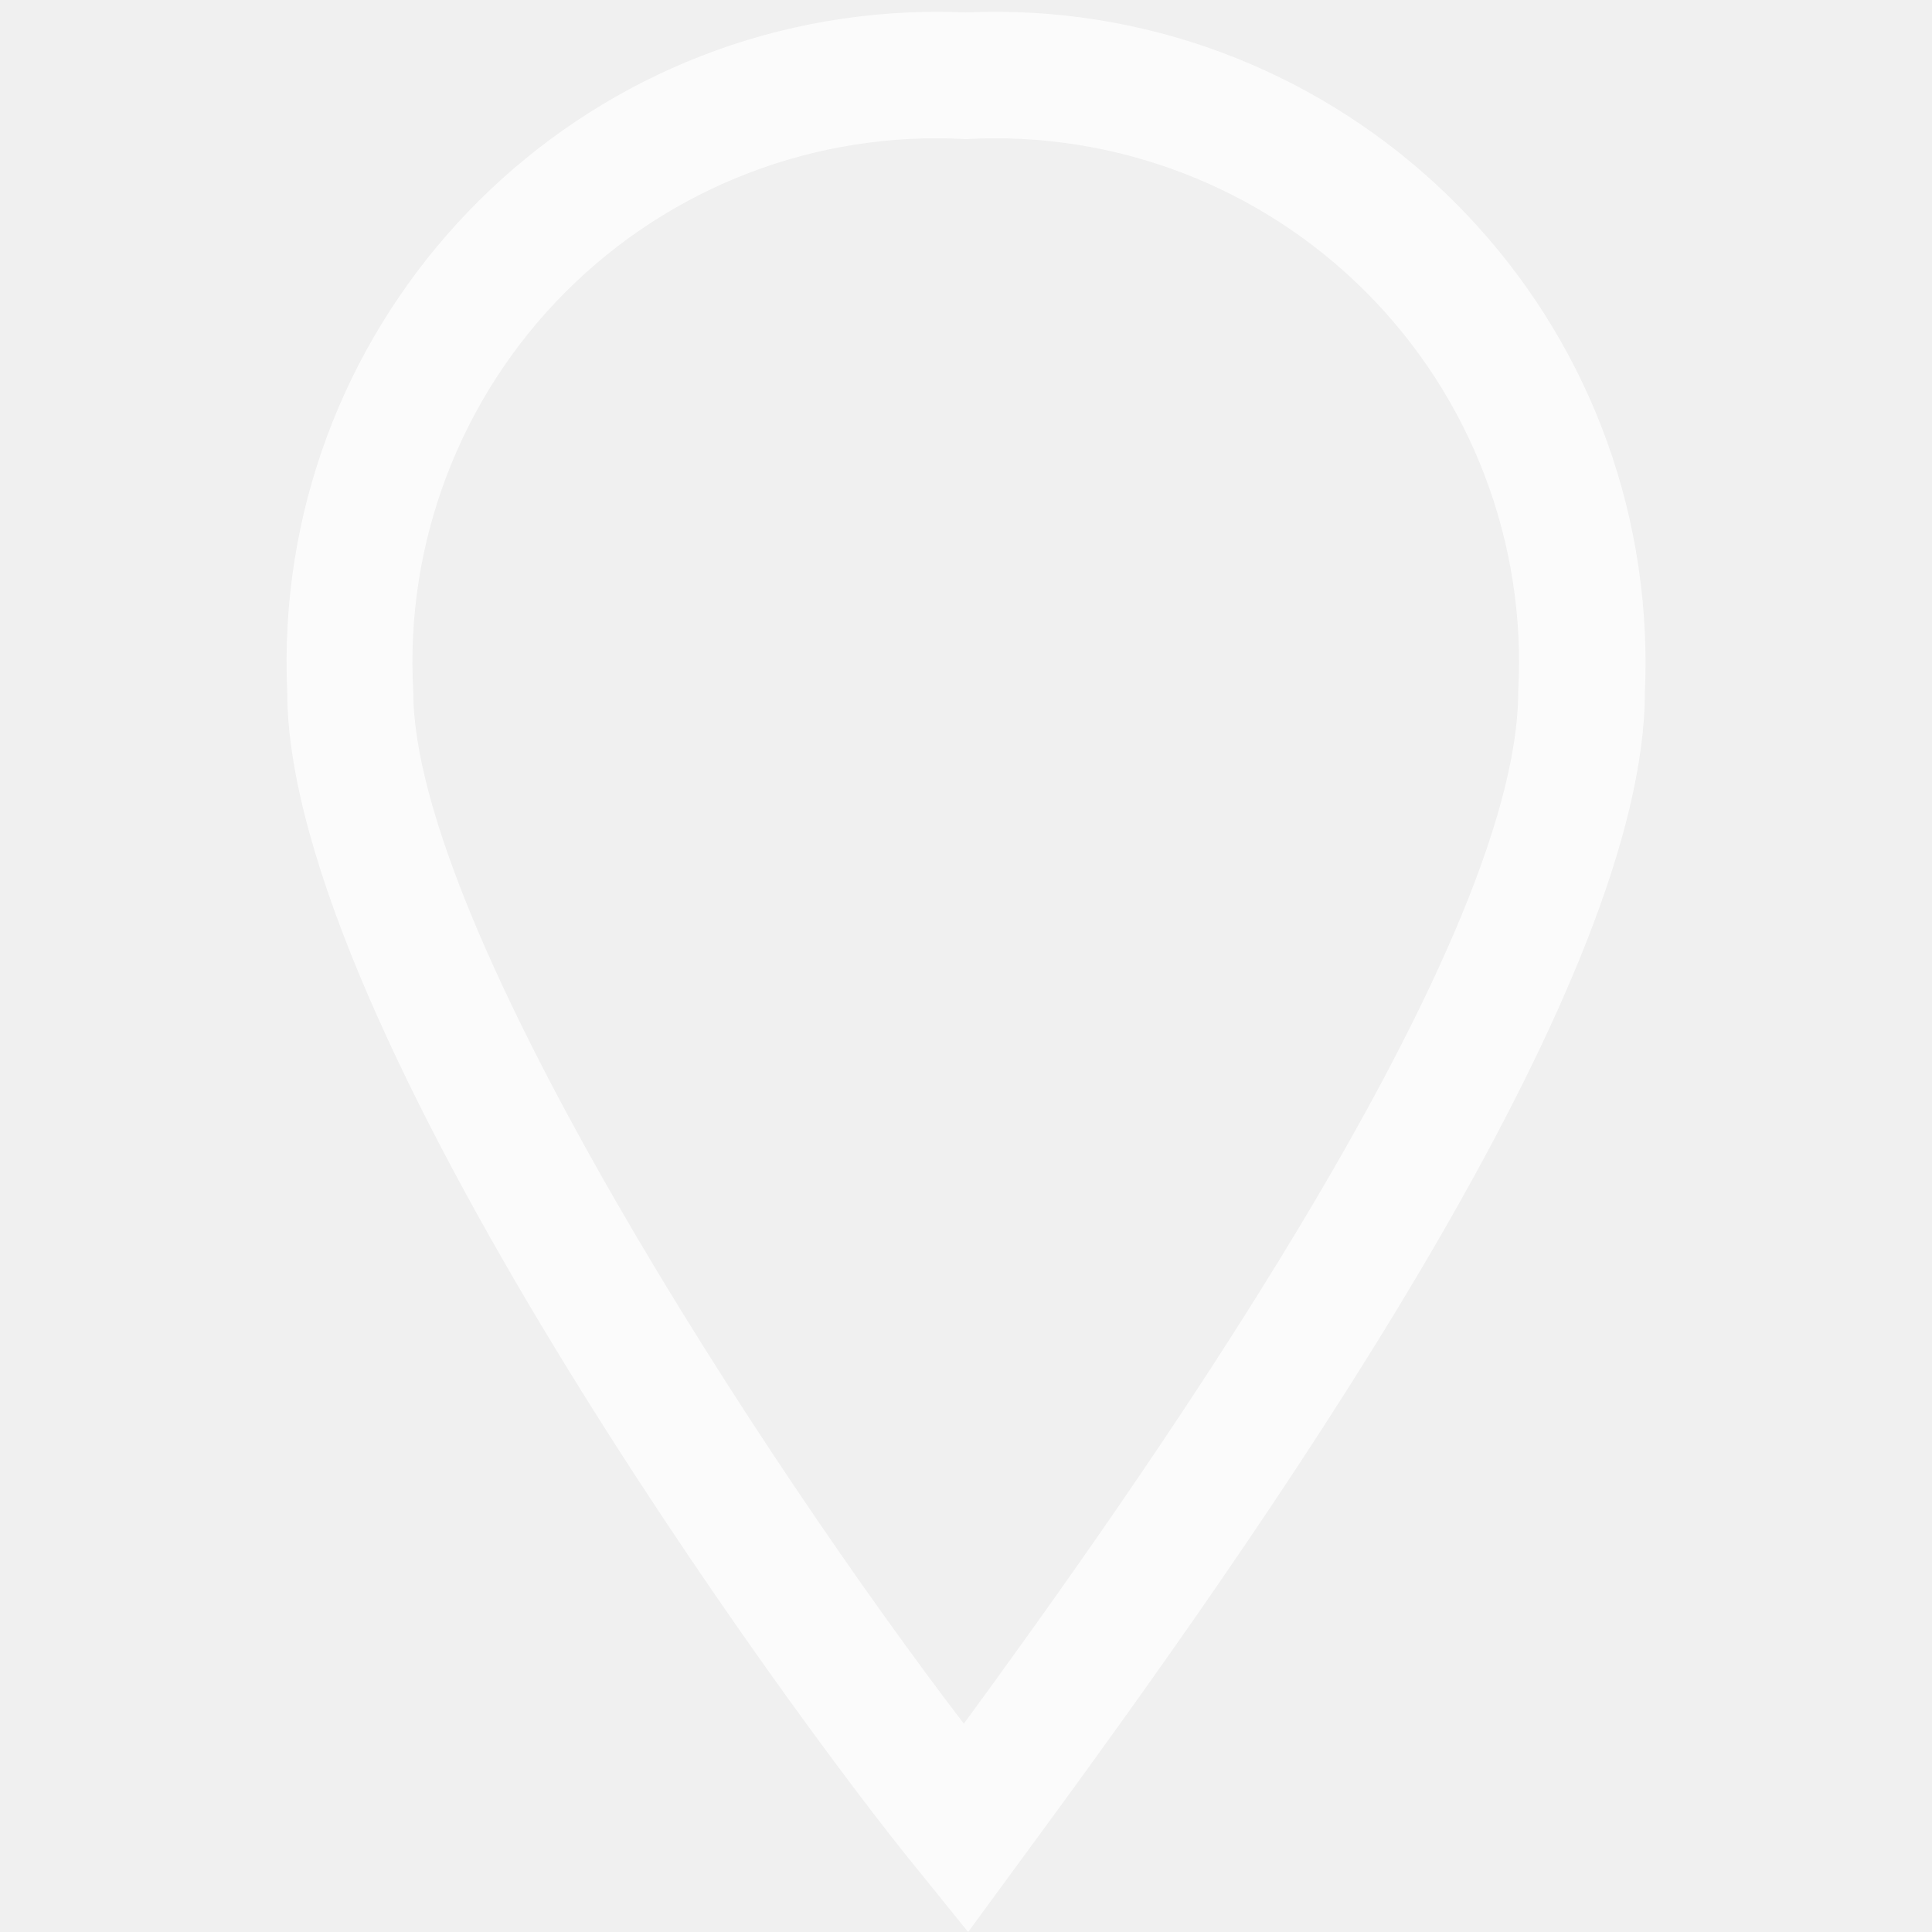
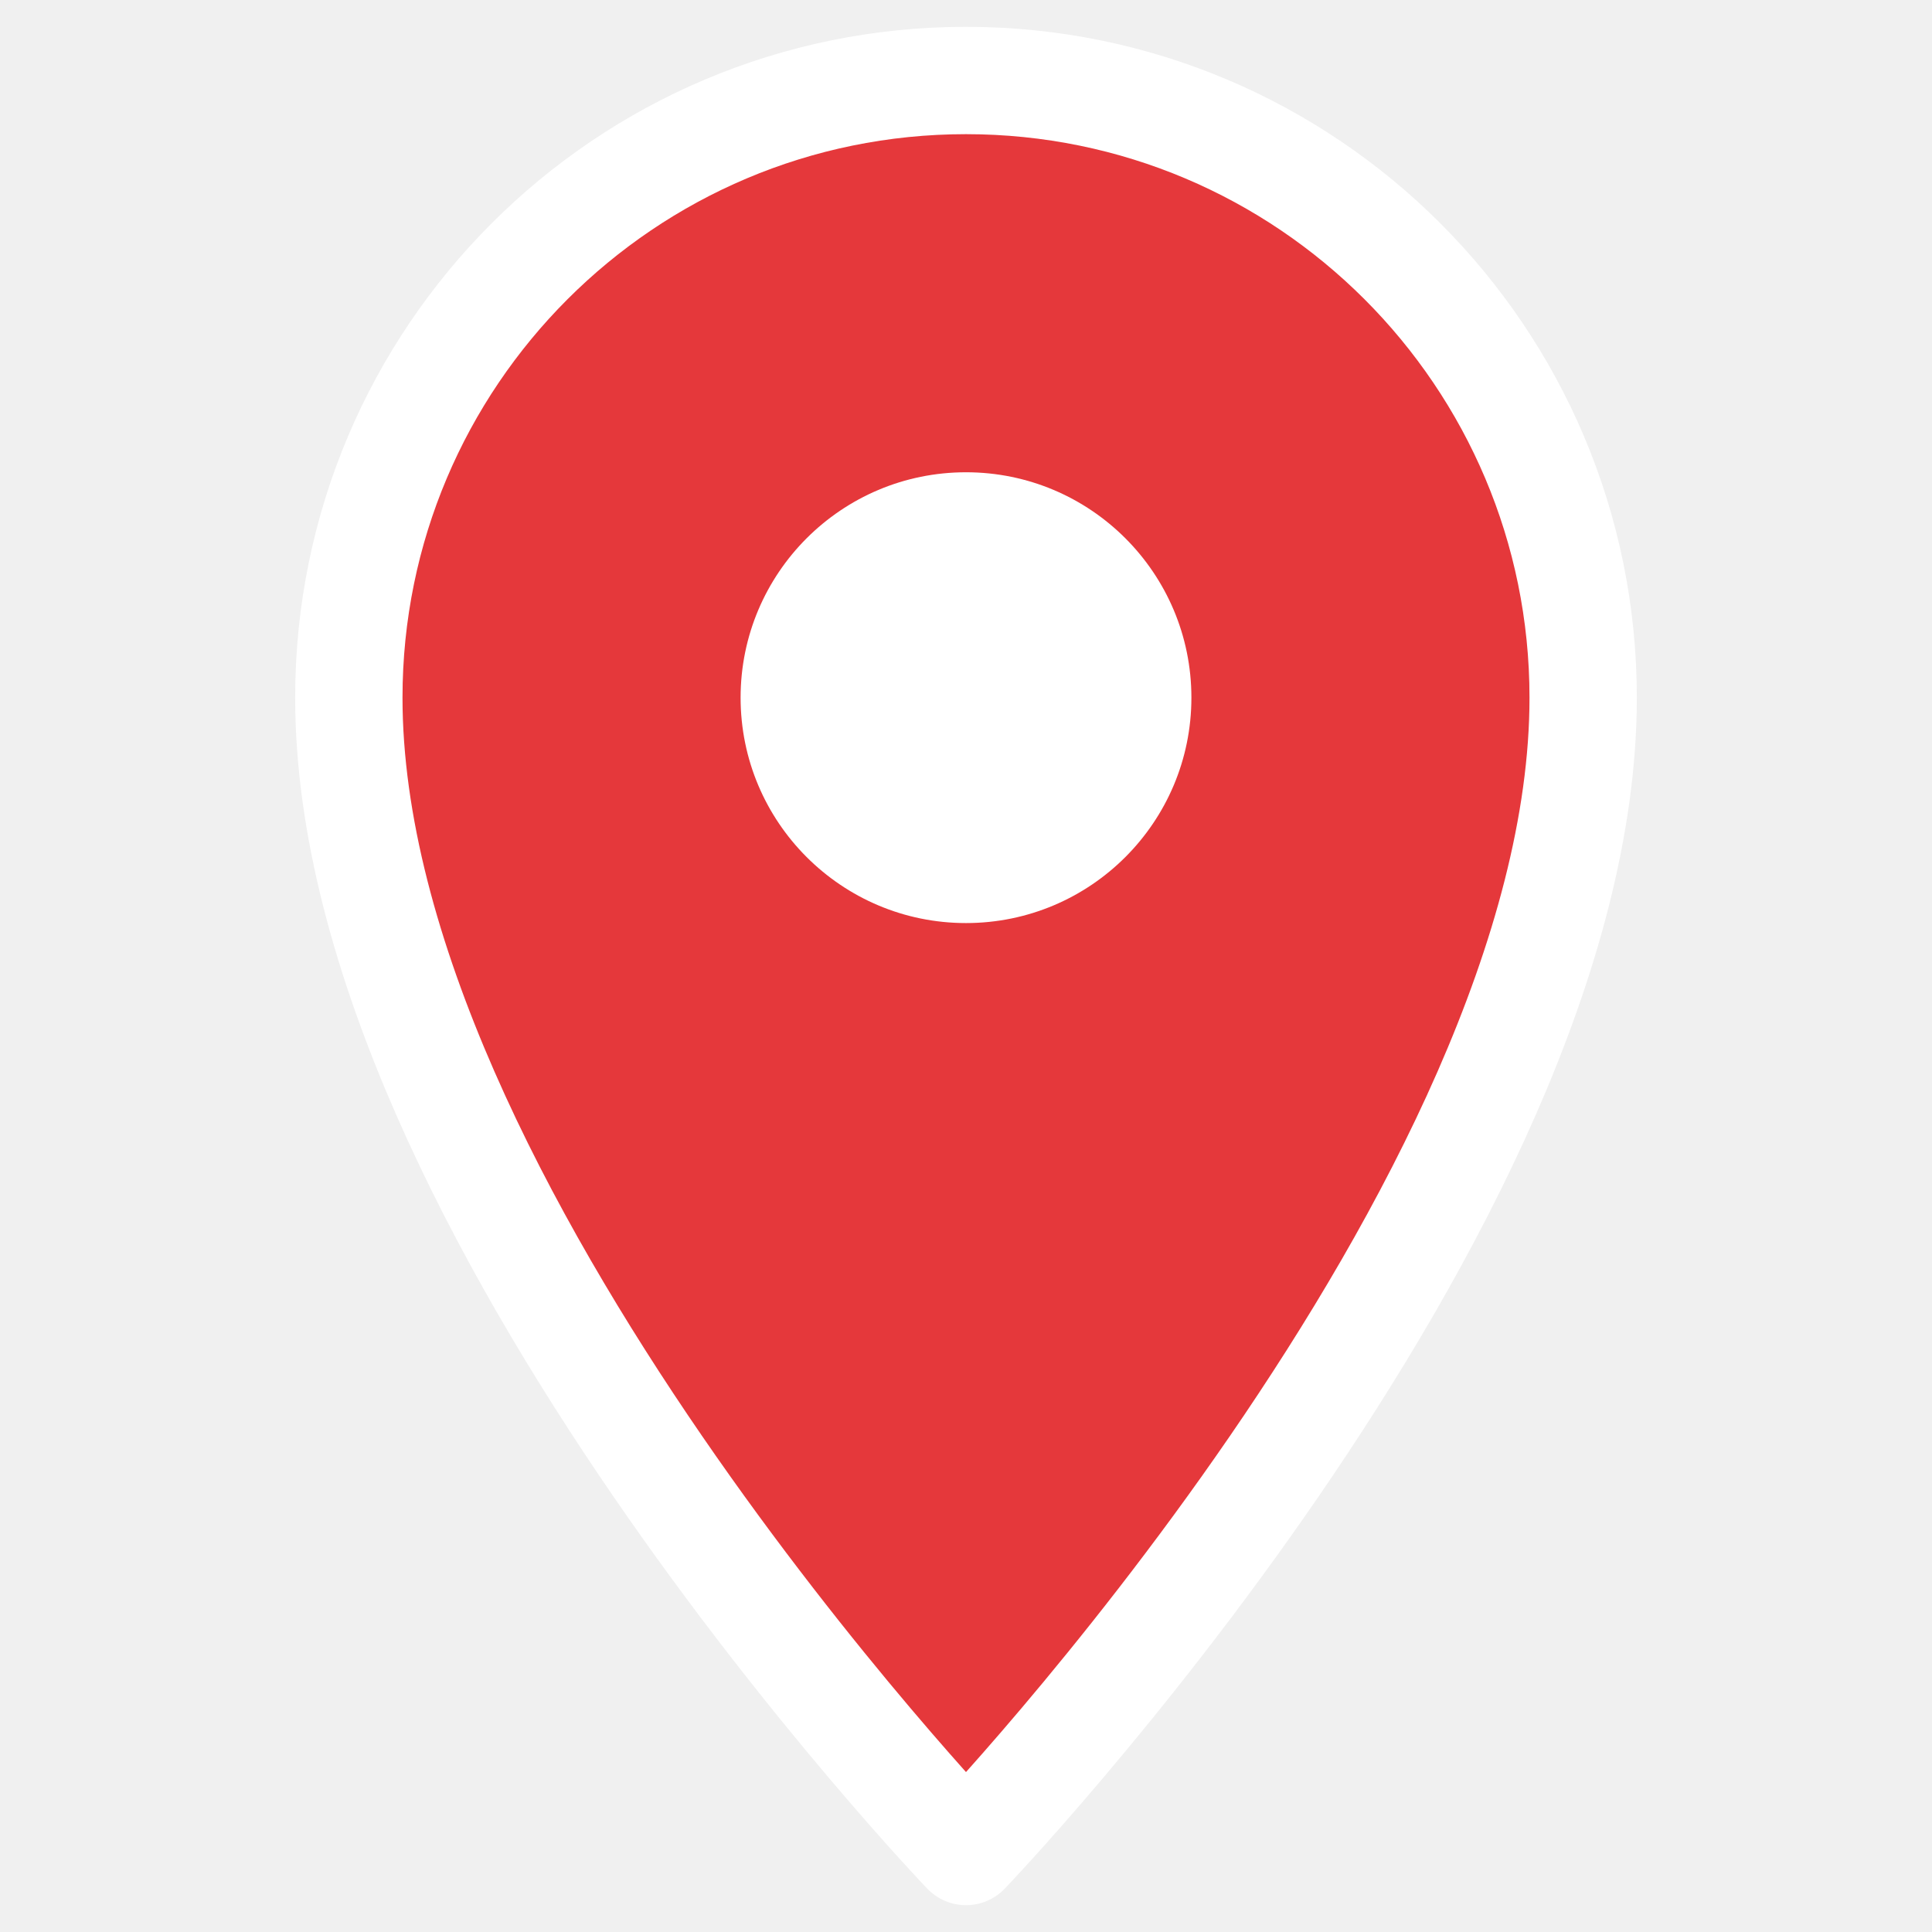
- <svg xmlns="http://www.w3.org/2000/svg" data-name="Layer 1" width="36" height="36">
-   <path data-name="Layer 7" d="m18.04 36-.958-1.185c-2.33-2.846-11.73-15.695-11.73-21.93A12.128 12.128 0 0 1 16.928.232q.531-.024 1.065 0A12.128 12.128 0 0 1 30.65 11.81q.024.538 0 1.077c0 5.298-6.39 14.63-11.2 21.19zm-.046-33.408A9.76 9.76 0 0 0 7.7 12.886c0 4.386 6.605 14.455 10.26 19.233 2.993-4.093 10.33-14.337 10.33-19.233A9.76 9.76 0 0 0 17.997 2.592z" style="opacity:1;fill:#fff;fill-opacity:.753;stroke:none;stroke-width:1.05;stroke-miterlimit:4;stroke-dasharray:none;stroke-dashoffset:0;stroke-opacity:.502" />
+ <svg xmlns="http://www.w3.org/2000/svg" width="36" height="36" viewBox="0 0 36 36">
+   <path d="M18 34.5C18 34.5 6.5 22.5 6.5 13a11.5 11.5 0 1 1 23 0c0 9.5-11.5 21.5-11.5 21.5z" fill="#e5383b" stroke="#ffffff" stroke-width="2" stroke-linejoin="round" />
+   <circle cx="18" cy="13" r="4.2" fill="#ffffff" />
</svg>
